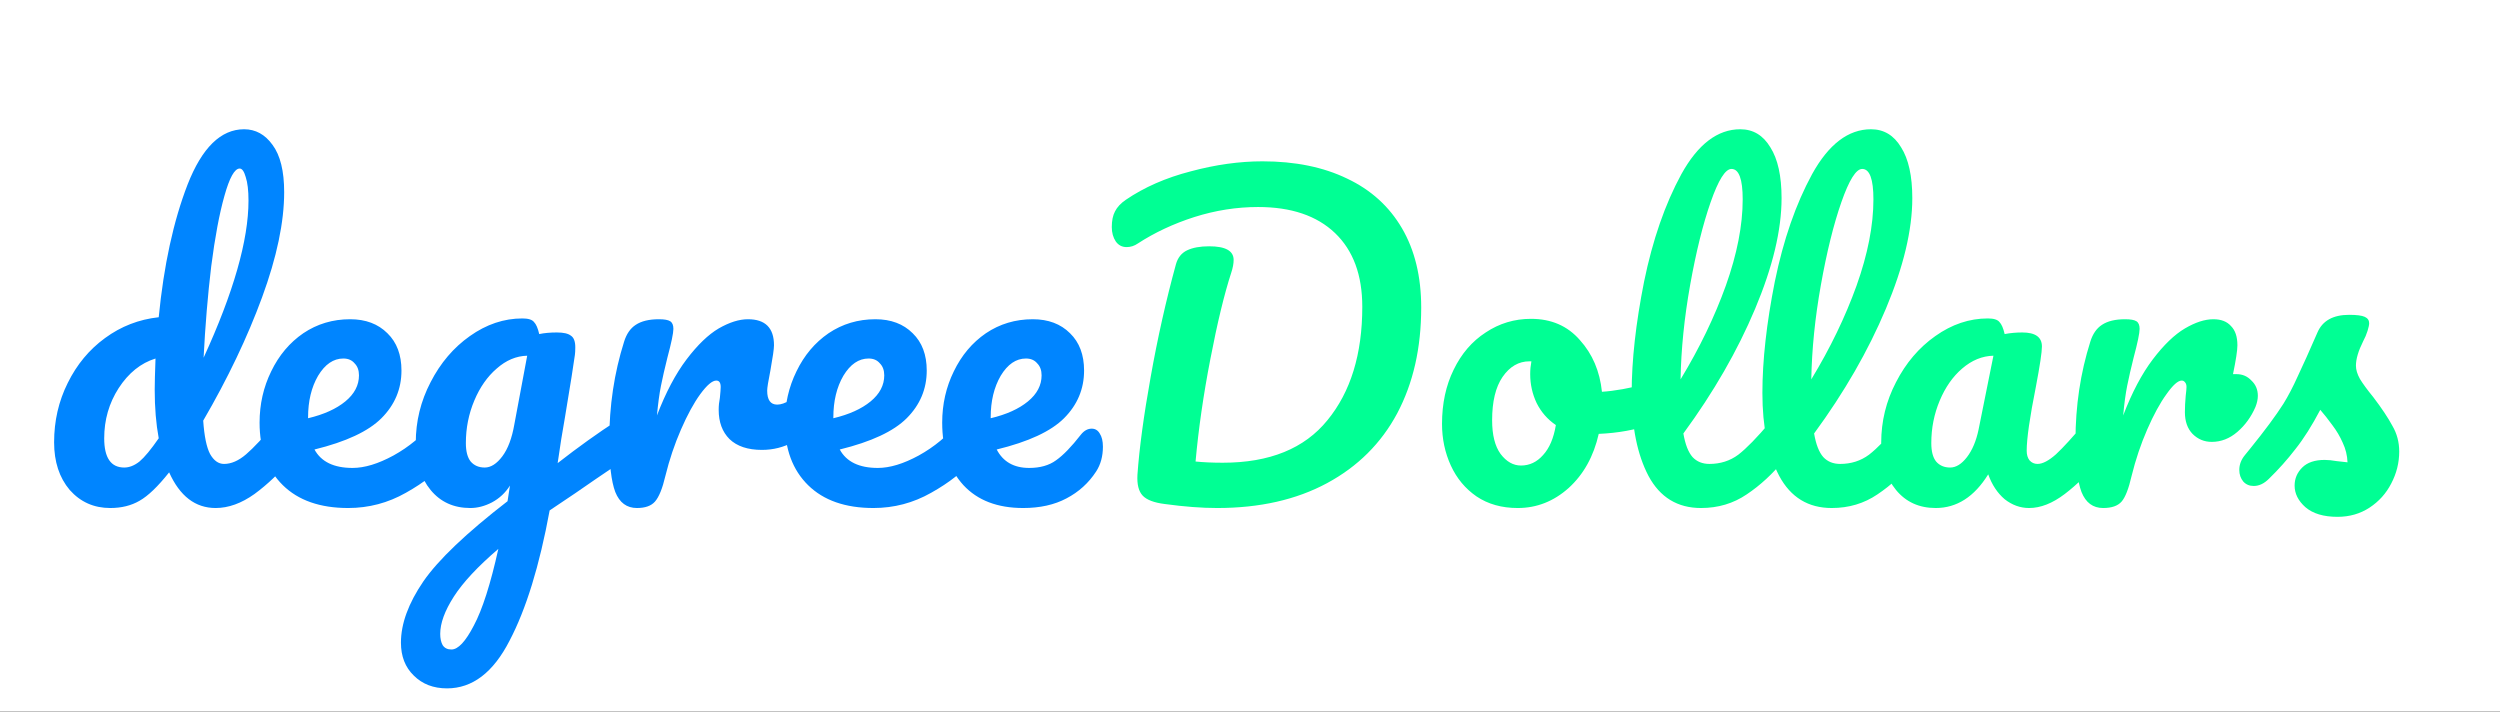
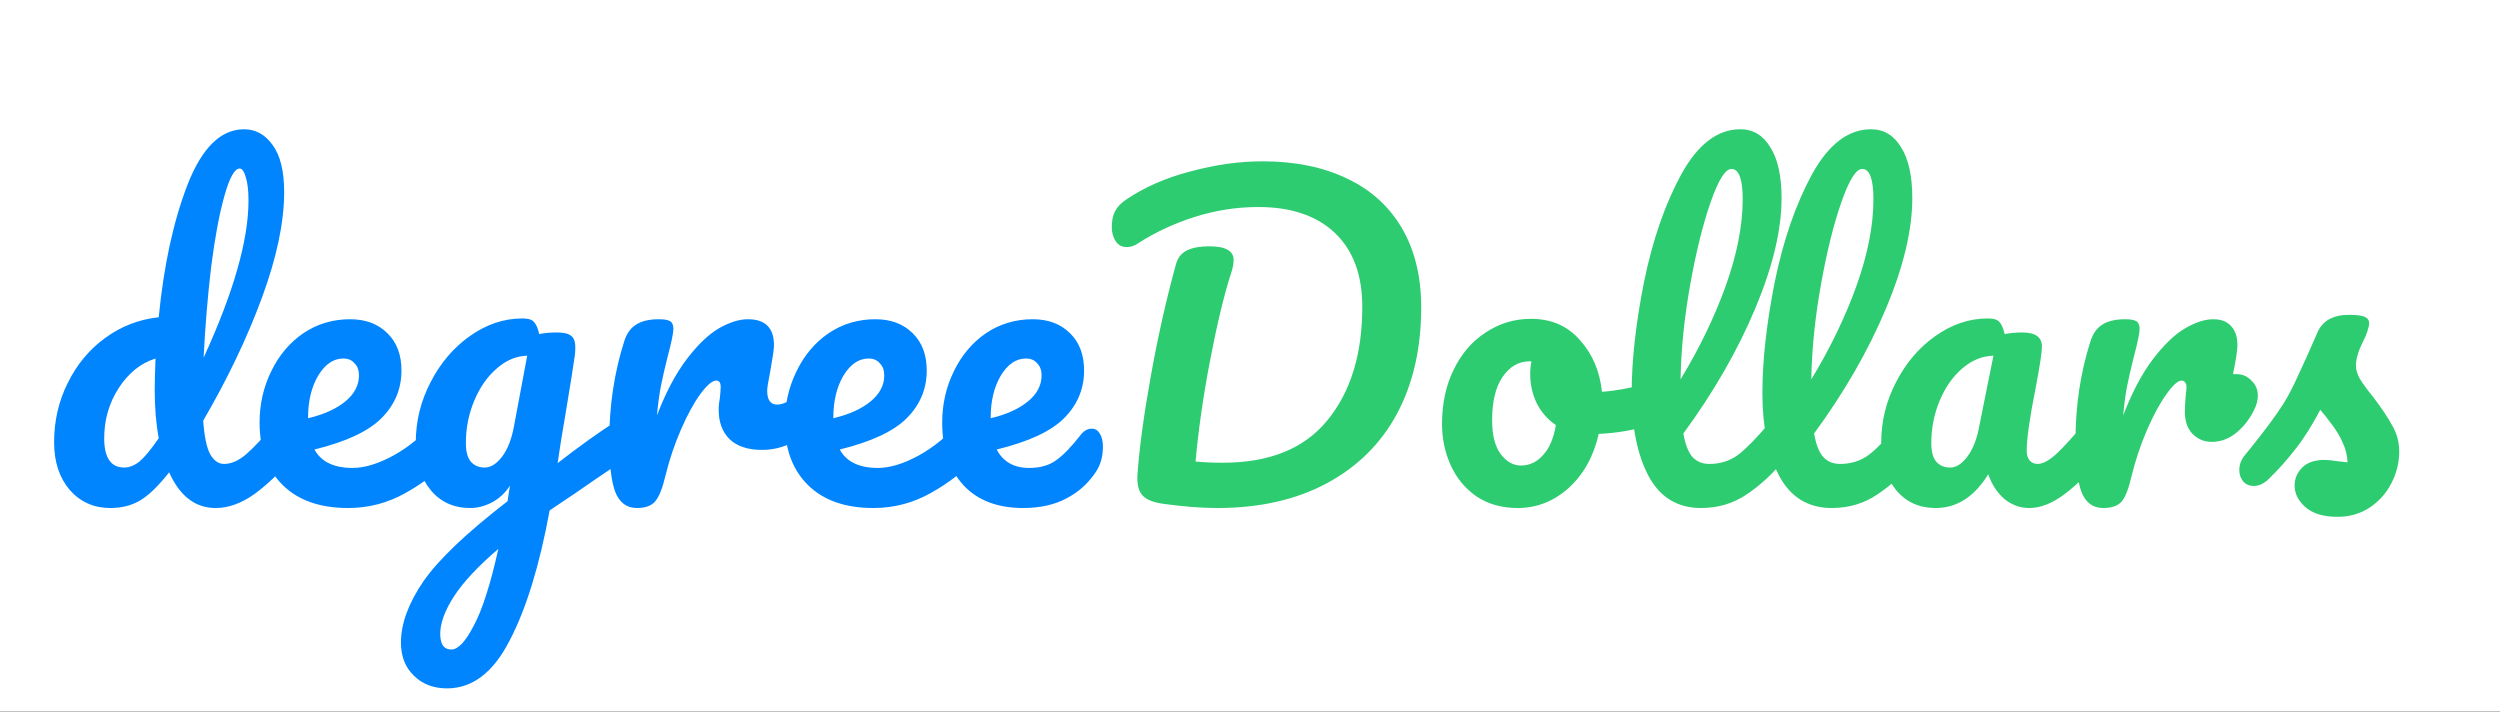
<svg xmlns="http://www.w3.org/2000/svg" width="499" height="142" viewBox="0 0 499 142" fill="none">
  <rect width="499" height="142" fill="#1E1E1E" />
  <rect width="499" height="142" fill="white" />
  <path d="M57.28 83.16C57.973 83.16 58.507 83.48 58.88 84.12C59.307 84.76 59.52 85.64 59.52 86.76C59.52 88.893 59.013 90.547 58 91.72C55.813 94.387 53.413 96.68 50.8 98.6C48.187 100.467 45.6 101.4 43.04 101.4C38.987 101.4 35.893 99.027 33.76 94.28C31.52 97.107 29.547 99 27.84 99.96C26.187 100.92 24.24 101.4 22 101.4C18.747 101.4 16.053 100.2 13.92 97.8C11.84 95.347 10.8 92.173 10.8 88.28C10.8 84.013 11.707 80.067 13.52 76.44C15.333 72.76 17.813 69.773 20.96 67.48C24.16 65.133 27.733 63.747 31.68 63.32C32.693 52.973 34.613 44.147 37.44 36.84C40.32 29.48 44.08 25.8 48.72 25.8C51.013 25.8 52.907 26.84 54.4 28.92C55.947 31 56.72 34.147 56.72 38.36C56.72 44.333 55.253 51.32 52.32 59.32C49.387 67.32 45.467 75.533 40.56 83.96C40.773 87.053 41.227 89.267 41.92 90.6C42.667 91.933 43.6 92.6 44.72 92.6C46.16 92.6 47.627 91.96 49.12 90.68C50.613 89.4 52.613 87.267 55.12 84.28C55.76 83.533 56.48 83.16 57.28 83.16ZM47.84 33.64C46.827 33.64 45.813 35.453 44.8 39.08C43.787 42.653 42.907 47.347 42.16 53.16C41.467 58.973 40.96 65.053 40.64 71.4C46.613 58.387 49.6 47.933 49.6 40.04C49.6 38.013 49.413 36.44 49.04 35.32C48.72 34.2 48.32 33.64 47.84 33.64ZM24.8 93.32C25.813 93.32 26.827 92.92 27.84 92.12C28.853 91.267 30.133 89.72 31.68 87.48C31.147 84.6 30.88 81.373 30.88 77.8C30.88 76.52 30.933 74.44 31.04 71.56C28.107 72.467 25.653 74.44 23.68 77.48C21.76 80.467 20.8 83.8 20.8 87.48C20.8 91.373 22.133 93.32 24.8 93.32ZM88.692 83.16C89.385 83.16 89.918 83.48 90.292 84.12C90.719 84.76 90.932 85.64 90.932 86.76C90.932 88.893 90.425 90.547 89.412 91.72C87.439 94.12 84.638 96.333 81.012 98.36C77.439 100.387 73.599 101.4 69.492 101.4C63.892 101.4 59.545 99.88 56.452 96.84C53.358 93.8 51.812 89.64 51.812 84.36C51.812 80.68 52.585 77.267 54.132 74.12C55.678 70.92 57.812 68.387 60.532 66.52C63.305 64.653 66.425 63.72 69.892 63.72C72.985 63.72 75.465 64.653 77.332 66.52C79.198 68.333 80.132 70.813 80.132 73.96C80.132 77.64 78.799 80.813 76.132 83.48C73.519 86.093 69.065 88.173 62.772 89.72C64.105 92.173 66.638 93.4 70.372 93.4C72.772 93.4 75.492 92.573 78.532 90.92C81.625 89.213 84.292 87 86.532 84.28C87.172 83.533 87.892 83.16 88.692 83.16ZM68.532 71.56C66.558 71.56 64.879 72.707 63.492 75C62.158 77.293 61.492 80.067 61.492 83.32V83.48C64.638 82.733 67.118 81.613 68.932 80.12C70.745 78.627 71.652 76.893 71.652 74.92C71.652 73.907 71.359 73.107 70.772 72.52C70.239 71.88 69.492 71.56 68.532 71.56ZM124.988 83.32C125.681 83.32 126.214 83.667 126.588 84.36C127.014 85 127.227 85.827 127.227 86.84C127.227 88.067 127.041 89.027 126.668 89.72C126.294 90.413 125.708 91.027 124.908 91.56C120.321 94.653 116.961 96.947 114.828 98.44L109.708 101.88C107.681 112.92 105.014 121.587 101.708 127.88C98.454 134.227 94.294 137.4 89.228 137.4C86.507 137.4 84.294 136.547 82.588 134.84C80.881 133.187 80.028 131 80.028 128.28C80.028 124.493 81.521 120.413 84.507 116.04C87.494 111.72 93.094 106.387 101.307 100.04L101.788 96.92C100.881 98.36 99.681 99.48 98.188 100.28C96.748 101.027 95.308 101.4 93.868 101.4C90.561 101.4 87.921 100.2 85.948 97.8C83.974 95.4 82.987 92.253 82.987 88.36C82.987 84.093 83.974 80.067 85.948 76.28C87.921 72.44 90.534 69.373 93.787 67.08C97.094 64.733 100.588 63.56 104.268 63.56C105.441 63.56 106.214 63.8 106.588 64.28C107.014 64.707 107.361 65.507 107.628 66.68C108.641 66.467 109.814 66.36 111.148 66.36C112.481 66.36 113.414 66.573 113.948 67C114.534 67.373 114.828 68.147 114.828 69.32C114.828 69.96 114.801 70.467 114.748 70.84C114.534 72.493 113.868 76.68 112.748 83.4C112.534 84.68 112.294 86.093 112.028 87.64C111.814 89.133 111.574 90.733 111.308 92.44C115.414 89.24 119.361 86.413 123.148 83.96C123.841 83.533 124.454 83.32 124.988 83.32ZM96.748 93.32C97.974 93.32 99.147 92.573 100.268 91.08C101.388 89.587 102.188 87.453 102.668 84.68L105.228 71C103.041 71.053 101.014 71.907 99.147 73.56C97.281 75.16 95.787 77.293 94.668 79.96C93.547 82.627 92.987 85.453 92.987 88.44C92.987 90.093 93.308 91.32 93.948 92.12C94.641 92.92 95.574 93.32 96.748 93.32ZM90.108 129.64C91.441 129.64 92.934 128.04 94.588 124.84C96.294 121.64 97.921 116.547 99.468 109.56C95.361 113.08 92.401 116.253 90.588 119.08C88.774 121.907 87.868 124.387 87.868 126.52C87.868 127.427 88.028 128.173 88.347 128.76C88.721 129.347 89.308 129.64 90.108 129.64ZM127.129 101.4C125.103 101.4 123.663 100.333 122.809 98.2C122.009 96.067 121.609 92.653 121.609 87.96C121.609 81.027 122.596 74.44 124.569 68.2C125.049 66.653 125.823 65.533 126.889 64.84C128.009 64.093 129.556 63.72 131.529 63.72C132.596 63.72 133.343 63.853 133.769 64.12C134.196 64.387 134.409 64.893 134.409 65.64C134.409 66.493 134.009 68.413 133.209 71.4C132.676 73.533 132.249 75.4 131.929 77C131.609 78.6 131.343 80.573 131.129 82.92C132.889 78.333 134.863 74.6 137.049 71.72C139.236 68.84 141.369 66.787 143.449 65.56C145.583 64.333 147.529 63.72 149.289 63.72C152.756 63.72 154.489 65.453 154.489 68.92C154.489 69.613 154.249 71.293 153.769 73.96C153.343 76.093 153.129 77.427 153.129 77.96C153.129 79.827 153.796 80.76 155.129 80.76C156.623 80.76 158.543 79.587 160.889 77.24C161.583 76.547 162.303 76.2 163.049 76.2C163.743 76.2 164.276 76.52 164.649 77.16C165.076 77.747 165.289 78.547 165.289 79.56C165.289 81.533 164.756 83.08 163.689 84.2C162.196 85.747 160.436 87.08 158.409 88.2C156.436 89.267 154.329 89.8 152.089 89.8C149.263 89.8 147.103 89.08 145.609 87.64C144.169 86.2 143.449 84.253 143.449 81.8C143.449 81 143.529 80.2 143.689 79.4C143.796 78.333 143.849 77.613 143.849 77.24C143.849 76.387 143.556 75.96 142.969 75.96C142.169 75.96 141.103 76.867 139.769 78.68C138.489 80.44 137.209 82.787 135.929 85.72C134.649 88.653 133.609 91.747 132.809 95C132.223 97.507 131.529 99.213 130.729 100.12C129.983 100.973 128.783 101.4 127.129 101.4ZM193.536 83.16C194.229 83.16 194.762 83.48 195.136 84.12C195.562 84.76 195.776 85.64 195.776 86.76C195.776 88.893 195.269 90.547 194.256 91.72C192.282 94.12 189.482 96.333 185.856 98.36C182.282 100.387 178.442 101.4 174.336 101.4C168.736 101.4 164.389 99.88 161.296 96.84C158.202 93.8 156.656 89.64 156.656 84.36C156.656 80.68 157.429 77.267 158.976 74.12C160.522 70.92 162.656 68.387 165.376 66.52C168.149 64.653 171.269 63.72 174.736 63.72C177.829 63.72 180.309 64.653 182.176 66.52C184.042 68.333 184.976 70.813 184.976 73.96C184.976 77.64 183.642 80.813 180.976 83.48C178.362 86.093 173.909 88.173 167.616 89.72C168.949 92.173 171.482 93.4 175.216 93.4C177.616 93.4 180.336 92.573 183.376 90.92C186.469 89.213 189.136 87 191.376 84.28C192.016 83.533 192.736 83.16 193.536 83.16ZM173.376 71.56C171.402 71.56 169.722 72.707 168.336 75C167.002 77.293 166.336 80.067 166.336 83.32V83.48C169.482 82.733 171.962 81.613 173.776 80.12C175.589 78.627 176.496 76.893 176.496 74.92C176.496 73.907 176.202 73.107 175.616 72.52C175.082 71.88 174.336 71.56 173.376 71.56ZM217.902 85.56C218.595 85.56 219.129 85.88 219.502 86.52C219.929 87.16 220.142 88.04 220.142 89.16C220.142 91.08 219.689 92.733 218.782 94.12C217.289 96.413 215.315 98.2 212.862 99.48C210.462 100.76 207.582 101.4 204.222 101.4C199.102 101.4 195.129 99.88 192.302 96.84C189.475 93.747 188.062 89.587 188.062 84.36C188.062 80.68 188.835 77.267 190.382 74.12C191.929 70.92 194.062 68.387 196.782 66.52C199.555 64.653 202.675 63.72 206.142 63.72C209.235 63.72 211.715 64.653 213.582 66.52C215.449 68.333 216.382 70.813 216.382 73.96C216.382 77.64 215.049 80.813 212.382 83.48C209.769 86.093 205.289 88.173 198.942 89.72C200.222 92.173 202.382 93.4 205.422 93.4C207.609 93.4 209.395 92.893 210.782 91.88C212.222 90.867 213.875 89.16 215.742 86.76C216.382 85.96 217.102 85.56 217.902 85.56ZM204.782 71.56C202.809 71.56 201.129 72.707 199.742 75C198.409 77.293 197.742 80.067 197.742 83.32V83.48C200.889 82.733 203.369 81.613 205.182 80.12C206.995 78.627 207.902 76.893 207.902 74.92C207.902 73.907 207.609 73.107 207.022 72.52C206.489 71.88 205.742 71.56 204.782 71.56Z" fill="#0085FF" />
-   <path d="M242.953 101.4C239.859 101.4 236.366 101.133 232.473 100.6C230.339 100.333 228.873 99.773 228.073 98.92C227.273 98.067 226.926 96.68 227.033 94.76C227.406 89.48 228.286 82.973 229.673 75.24C231.059 67.453 232.739 59.96 234.713 52.76C235.086 51.427 235.833 50.493 236.953 49.96C238.073 49.427 239.539 49.16 241.353 49.16C244.606 49.16 246.233 50.067 246.233 51.88C246.233 52.627 246.073 53.48 245.753 54.44C244.366 58.707 242.979 64.44 241.593 71.64C240.206 78.787 239.219 85.613 238.633 92.12C240.233 92.28 242.046 92.36 244.073 92.36C253.406 92.36 260.366 89.533 264.953 83.88C269.593 78.227 271.913 70.68 271.913 61.24C271.913 54.893 270.099 49.987 266.473 46.52C262.846 43.053 257.726 41.32 251.113 41.32C246.846 41.32 242.606 41.987 238.393 43.32C234.233 44.653 230.473 46.413 227.113 48.6C226.419 49.08 225.673 49.32 224.873 49.32C223.966 49.32 223.246 48.947 222.713 48.2C222.179 47.4 221.913 46.44 221.913 45.32C221.913 44.04 222.126 43 222.553 42.2C222.979 41.347 223.699 40.573 224.713 39.88C228.393 37.373 232.713 35.48 237.673 34.2C242.633 32.867 247.406 32.2 251.993 32.2C258.499 32.2 264.126 33.347 268.873 35.64C273.619 37.88 277.273 41.187 279.833 45.56C282.393 49.933 283.673 55.213 283.673 61.4C283.673 69.453 282.073 76.493 278.873 82.52C275.673 88.493 271.006 93.133 264.873 96.44C258.739 99.747 251.433 101.4 242.953 101.4ZM329.828 76.44C330.521 76.44 331.054 76.787 331.428 77.48C331.801 78.173 331.988 79.053 331.988 80.12C331.988 82.68 331.214 84.2 329.668 84.68C326.468 85.8 322.948 86.44 319.108 86.6C318.094 91.08 316.094 94.68 313.108 97.4C310.121 100.067 306.734 101.4 302.948 101.4C299.748 101.4 297.001 100.627 294.708 99.08C292.468 97.533 290.761 95.48 289.588 92.92C288.414 90.36 287.827 87.587 287.827 84.6C287.827 80.547 288.601 76.947 290.148 73.8C291.694 70.6 293.828 68.12 296.548 66.36C299.268 64.547 302.281 63.64 305.588 63.64C309.641 63.64 312.894 65.053 315.348 67.88C317.854 70.653 319.321 74.093 319.748 78.2C322.254 78.04 325.241 77.507 328.708 76.6C329.134 76.493 329.508 76.44 329.828 76.44ZM303.588 92.92C305.294 92.92 306.761 92.227 307.988 90.84C309.268 89.453 310.121 87.453 310.548 84.84C308.894 83.72 307.614 82.253 306.708 80.44C305.854 78.627 305.428 76.707 305.428 74.68C305.428 73.827 305.508 72.973 305.668 72.12H305.268C303.134 72.12 301.348 73.16 299.908 75.24C298.521 77.267 297.828 80.147 297.828 83.88C297.828 86.813 298.388 89.053 299.508 90.6C300.681 92.147 302.041 92.92 303.588 92.92ZM355.441 83.16C356.135 83.16 356.668 83.48 357.041 84.12C357.468 84.76 357.681 85.64 357.681 86.76C357.681 88.893 357.175 90.547 356.161 91.72C353.868 94.547 351.361 96.867 348.641 98.68C345.975 100.493 342.935 101.4 339.521 101.4C334.828 101.4 331.335 99.267 329.041 95C326.801 90.733 325.681 85.213 325.681 78.44C325.681 71.933 326.508 64.52 328.161 56.2C329.868 47.88 332.348 40.733 335.601 34.76C338.908 28.787 342.828 25.8 347.361 25.8C349.921 25.8 351.921 27 353.361 29.4C354.855 31.747 355.601 35.133 355.601 39.56C355.601 45.907 353.841 53.267 350.321 61.64C346.801 70.013 342.028 78.307 336.001 86.52C336.375 88.707 336.988 90.28 337.841 91.24C338.695 92.147 339.815 92.6 341.201 92.6C343.388 92.6 345.308 91.987 346.961 90.76C348.615 89.48 350.721 87.32 353.281 84.28C353.921 83.533 354.641 83.16 355.441 83.16ZM345.601 33.72C344.375 33.72 342.988 35.933 341.441 40.36C339.895 44.787 338.535 50.28 337.361 56.84C336.188 63.4 335.548 69.693 335.441 75.72C339.228 69.48 342.241 63.24 344.481 57C346.721 50.707 347.841 44.973 347.841 39.8C347.841 35.747 347.095 33.72 345.601 33.72ZM381.535 83.16C382.228 83.16 382.762 83.48 383.135 84.12C383.562 84.76 383.775 85.64 383.775 86.76C383.775 88.893 383.268 90.547 382.255 91.72C379.962 94.547 377.455 96.867 374.735 98.68C372.068 100.493 369.028 101.4 365.615 101.4C360.922 101.4 357.428 99.267 355.135 95C352.895 90.733 351.775 85.213 351.775 78.44C351.775 71.933 352.602 64.52 354.255 56.2C355.962 47.88 358.442 40.733 361.695 34.76C365.002 28.787 368.922 25.8 373.455 25.8C376.015 25.8 378.015 27 379.455 29.4C380.948 31.747 381.695 35.133 381.695 39.56C381.695 45.907 379.935 53.267 376.415 61.64C372.895 70.013 368.122 78.307 362.095 86.52C362.468 88.707 363.082 90.28 363.935 91.24C364.788 92.147 365.908 92.6 367.295 92.6C369.482 92.6 371.402 91.987 373.055 90.76C374.708 89.48 376.815 87.32 379.375 84.28C380.015 83.533 380.735 83.16 381.535 83.16ZM371.695 33.72C370.468 33.72 369.082 35.933 367.535 40.36C365.988 44.787 364.628 50.28 363.455 56.84C362.282 63.4 361.642 69.693 361.535 75.72C365.322 69.48 368.335 63.24 370.575 57C372.815 50.707 373.935 44.973 373.935 39.8C373.935 35.747 373.188 33.72 371.695 33.72ZM386.368 101.4C383.061 101.4 380.421 100.2 378.448 97.8C376.474 95.4 375.488 92.253 375.488 88.36C375.488 84.093 376.474 80.067 378.448 76.28C380.421 72.44 383.034 69.373 386.288 67.08C389.594 64.733 393.088 63.56 396.768 63.56C397.941 63.56 398.714 63.8 399.088 64.28C399.514 64.707 399.861 65.507 400.128 66.68C401.248 66.467 402.421 66.36 403.648 66.36C406.261 66.36 407.568 67.293 407.568 69.16C407.568 70.28 407.168 72.947 406.368 77.16C405.141 83.293 404.528 87.56 404.528 89.96C404.528 90.76 404.714 91.4 405.088 91.88C405.514 92.36 406.048 92.6 406.688 92.6C407.701 92.6 408.928 91.96 410.368 90.68C411.808 89.347 413.754 87.213 416.208 84.28C416.848 83.533 417.568 83.16 418.368 83.16C419.061 83.16 419.594 83.48 419.968 84.12C420.394 84.76 420.608 85.64 420.608 86.76C420.608 88.893 420.101 90.547 419.088 91.72C416.901 94.44 414.581 96.733 412.128 98.6C409.674 100.467 407.301 101.4 405.008 101.4C403.248 101.4 401.621 100.813 400.128 99.64C398.688 98.413 397.594 96.76 396.848 94.68C394.074 99.16 390.581 101.4 386.368 101.4ZM389.248 93.32C390.421 93.32 391.541 92.627 392.608 91.24C393.674 89.853 394.448 88.013 394.928 85.72L397.888 71C395.648 71.053 393.568 71.907 391.648 73.56C389.781 75.16 388.288 77.293 387.168 79.96C386.048 82.627 385.488 85.453 385.488 88.44C385.488 90.093 385.808 91.32 386.448 92.12C387.141 92.92 388.074 93.32 389.248 93.32ZM446.426 74.68C447.599 74.68 448.586 75.107 449.386 75.96C450.239 76.76 450.666 77.773 450.666 79C450.666 79.693 450.506 80.44 450.186 81.24C449.332 83.213 448.132 84.867 446.586 86.2C445.039 87.533 443.332 88.2 441.466 88.2C439.972 88.2 438.692 87.667 437.626 86.6C436.612 85.533 436.106 84.093 436.106 82.28C436.106 81.267 436.159 80.173 436.266 79C436.372 78.147 436.426 77.56 436.426 77.24C436.426 76.813 436.319 76.493 436.106 76.28C435.946 76.067 435.732 75.96 435.466 75.96C434.719 75.96 433.706 76.867 432.426 78.68C431.146 80.44 429.866 82.787 428.586 85.72C427.306 88.653 426.266 91.747 425.466 95C424.879 97.56 424.212 99.267 423.466 100.12C422.719 100.973 421.492 101.4 419.786 101.4C417.759 101.4 416.319 100.333 415.466 98.2C414.666 96.067 414.266 92.653 414.266 87.96C414.266 81.027 415.252 74.44 417.226 68.2C417.706 66.653 418.479 65.533 419.546 64.84C420.666 64.093 422.212 63.72 424.186 63.72C425.252 63.72 425.999 63.853 426.426 64.12C426.852 64.387 427.066 64.893 427.066 65.64C427.066 66.493 426.666 68.413 425.866 71.4C425.332 73.533 424.906 75.4 424.586 77C424.266 78.6 423.999 80.573 423.786 82.92C425.546 78.333 427.519 74.6 429.706 71.72C431.892 68.84 434.026 66.787 436.106 65.56C438.186 64.333 440.079 63.72 441.786 63.72C443.332 63.72 444.506 64.173 445.306 65.08C446.159 65.933 446.586 67.213 446.586 68.92C446.586 69.933 446.292 71.853 445.706 74.68H446.426ZM466.564 103.16C463.79 103.16 461.657 102.52 460.164 101.24C458.724 99.96 458.004 98.52 458.004 96.92C458.004 95.533 458.51 94.333 459.524 93.32C460.537 92.307 462.03 91.8 464.004 91.8C464.697 91.8 465.497 91.88 466.404 92.04C467.364 92.147 468.084 92.227 468.564 92.28C468.51 90.893 468.19 89.587 467.604 88.36C467.07 87.133 466.377 85.96 465.524 84.84C464.67 83.667 463.87 82.653 463.124 81.8C461.47 84.947 459.817 87.56 458.164 89.64C456.564 91.72 454.804 93.693 452.884 95.56C451.924 96.52 450.91 97 449.844 97C448.99 97 448.297 96.707 447.764 96.12C447.23 95.48 446.964 94.707 446.964 93.8C446.964 92.733 447.337 91.747 448.084 90.84L449.124 89.56C452.057 85.933 454.27 82.947 455.764 80.6C456.724 79.053 457.684 77.213 458.644 75.08C459.657 72.947 460.964 70.04 462.564 66.36C463.577 64.013 465.684 62.84 468.884 62.84C470.377 62.84 471.417 62.973 472.004 63.24C472.59 63.507 472.884 63.933 472.884 64.52C472.884 64.84 472.777 65.347 472.564 66.04C472.35 66.733 472.057 67.427 471.684 68.12C470.724 70.04 470.244 71.667 470.244 73C470.244 73.8 470.51 74.68 471.044 75.64C471.63 76.6 472.51 77.8 473.684 79.24C475.39 81.48 476.67 83.4 477.524 85C478.43 86.547 478.884 88.253 478.884 90.12C478.884 92.36 478.35 94.493 477.284 96.52C476.27 98.493 474.83 100.093 472.964 101.32C471.097 102.547 468.964 103.16 466.564 103.16Z" fill="#00FF94" />
+   <path d="M242.953 101.4C239.859 101.4 236.366 101.133 232.473 100.6C230.339 100.333 228.873 99.773 228.073 98.92C227.273 98.067 226.926 96.68 227.033 94.76C227.406 89.48 228.286 82.973 229.673 75.24C231.059 67.453 232.739 59.96 234.713 52.76C235.086 51.427 235.833 50.493 236.953 49.96C238.073 49.427 239.539 49.16 241.353 49.16C244.606 49.16 246.233 50.067 246.233 51.88C246.233 52.627 246.073 53.48 245.753 54.44C244.366 58.707 242.979 64.44 241.593 71.64C240.206 78.787 239.219 85.613 238.633 92.12C240.233 92.28 242.046 92.36 244.073 92.36C253.406 92.36 260.366 89.533 264.953 83.88C269.593 78.227 271.913 70.68 271.913 61.24C271.913 54.893 270.099 49.987 266.473 46.52C262.846 43.053 257.726 41.32 251.113 41.32C246.846 41.32 242.606 41.987 238.393 43.32C234.233 44.653 230.473 46.413 227.113 48.6C226.419 49.08 225.673 49.32 224.873 49.32C223.966 49.32 223.246 48.947 222.713 48.2C222.179 47.4 221.913 46.44 221.913 45.32C221.913 44.04 222.126 43 222.553 42.2C222.979 41.347 223.699 40.573 224.713 39.88C228.393 37.373 232.713 35.48 237.673 34.2C242.633 32.867 247.406 32.2 251.993 32.2C258.499 32.2 264.126 33.347 268.873 35.64C273.619 37.88 277.273 41.187 279.833 45.56C282.393 49.933 283.673 55.213 283.673 61.4C283.673 69.453 282.073 76.493 278.873 82.52C275.673 88.493 271.006 93.133 264.873 96.44C258.739 99.747 251.433 101.4 242.953 101.4ZM329.828 76.44C330.521 76.44 331.054 76.787 331.428 77.48C331.801 78.173 331.988 79.053 331.988 80.12C331.988 82.68 331.214 84.2 329.668 84.68C326.468 85.8 322.948 86.44 319.108 86.6C318.094 91.08 316.094 94.68 313.108 97.4C310.121 100.067 306.734 101.4 302.948 101.4C299.748 101.4 297.001 100.627 294.708 99.08C292.468 97.533 290.761 95.48 289.588 92.92C288.414 90.36 287.827 87.587 287.827 84.6C287.827 80.547 288.601 76.947 290.148 73.8C291.694 70.6 293.828 68.12 296.548 66.36C299.268 64.547 302.281 63.64 305.588 63.64C309.641 63.64 312.894 65.053 315.348 67.88C317.854 70.653 319.321 74.093 319.748 78.2C322.254 78.04 325.241 77.507 328.708 76.6C329.134 76.493 329.508 76.44 329.828 76.44ZM303.588 92.92C305.294 92.92 306.761 92.227 307.988 90.84C309.268 89.453 310.121 87.453 310.548 84.84C308.894 83.72 307.614 82.253 306.708 80.44C305.854 78.627 305.428 76.707 305.428 74.68C305.428 73.827 305.508 72.973 305.668 72.12H305.268C303.134 72.12 301.348 73.16 299.908 75.24C298.521 77.267 297.828 80.147 297.828 83.88C297.828 86.813 298.388 89.053 299.508 90.6C300.681 92.147 302.041 92.92 303.588 92.92ZM355.441 83.16C356.135 83.16 356.668 83.48 357.041 84.12C357.468 84.76 357.681 85.64 357.681 86.76C357.681 88.893 357.175 90.547 356.161 91.72C353.868 94.547 351.361 96.867 348.641 98.68C345.975 100.493 342.935 101.4 339.521 101.4C334.828 101.4 331.335 99.267 329.041 95C326.801 90.733 325.681 85.213 325.681 78.44C325.681 71.933 326.508 64.52 328.161 56.2C329.868 47.88 332.348 40.733 335.601 34.76C338.908 28.787 342.828 25.8 347.361 25.8C349.921 25.8 351.921 27 353.361 29.4C354.855 31.747 355.601 35.133 355.601 39.56C355.601 45.907 353.841 53.267 350.321 61.64C346.801 70.013 342.028 78.307 336.001 86.52C336.375 88.707 336.988 90.28 337.841 91.24C338.695 92.147 339.815 92.6 341.201 92.6C343.388 92.6 345.308 91.987 346.961 90.76C348.615 89.48 350.721 87.32 353.281 84.28C353.921 83.533 354.641 83.16 355.441 83.16ZM345.601 33.72C344.375 33.72 342.988 35.933 341.441 40.36C339.895 44.787 338.535 50.28 337.361 56.84C336.188 63.4 335.548 69.693 335.441 75.72C339.228 69.48 342.241 63.24 344.481 57C346.721 50.707 347.841 44.973 347.841 39.8C347.841 35.747 347.095 33.72 345.601 33.72ZM381.535 83.16C382.228 83.16 382.762 83.48 383.135 84.12C383.562 84.76 383.775 85.64 383.775 86.76C383.775 88.893 383.268 90.547 382.255 91.72C379.962 94.547 377.455 96.867 374.735 98.68C372.068 100.493 369.028 101.4 365.615 101.4C360.922 101.4 357.428 99.267 355.135 95C352.895 90.733 351.775 85.213 351.775 78.44C351.775 71.933 352.602 64.52 354.255 56.2C355.962 47.88 358.442 40.733 361.695 34.76C365.002 28.787 368.922 25.8 373.455 25.8C376.015 25.8 378.015 27 379.455 29.4C380.948 31.747 381.695 35.133 381.695 39.56C381.695 45.907 379.935 53.267 376.415 61.64C372.895 70.013 368.122 78.307 362.095 86.52C362.468 88.707 363.082 90.28 363.935 91.24C364.788 92.147 365.908 92.6 367.295 92.6C369.482 92.6 371.402 91.987 373.055 90.76C374.708 89.48 376.815 87.32 379.375 84.28C380.015 83.533 380.735 83.16 381.535 83.16ZM371.695 33.72C370.468 33.72 369.082 35.933 367.535 40.36C365.988 44.787 364.628 50.28 363.455 56.84C362.282 63.4 361.642 69.693 361.535 75.72C365.322 69.48 368.335 63.24 370.575 57C372.815 50.707 373.935 44.973 373.935 39.8C373.935 35.747 373.188 33.72 371.695 33.72ZM386.368 101.4C383.061 101.4 380.421 100.2 378.448 97.8C376.474 95.4 375.488 92.253 375.488 88.36C375.488 84.093 376.474 80.067 378.448 76.28C380.421 72.44 383.034 69.373 386.288 67.08C389.594 64.733 393.088 63.56 396.768 63.56C397.941 63.56 398.714 63.8 399.088 64.28C399.514 64.707 399.861 65.507 400.128 66.68C401.248 66.467 402.421 66.36 403.648 66.36C406.261 66.36 407.568 67.293 407.568 69.16C407.568 70.28 407.168 72.947 406.368 77.16C405.141 83.293 404.528 87.56 404.528 89.96C404.528 90.76 404.714 91.4 405.088 91.88C405.514 92.36 406.048 92.6 406.688 92.6C407.701 92.6 408.928 91.96 410.368 90.68C411.808 89.347 413.754 87.213 416.208 84.28C416.848 83.533 417.568 83.16 418.368 83.16C419.061 83.16 419.594 83.48 419.968 84.12C420.394 84.76 420.608 85.64 420.608 86.76C420.608 88.893 420.101 90.547 419.088 91.72C416.901 94.44 414.581 96.733 412.128 98.6C409.674 100.467 407.301 101.4 405.008 101.4C403.248 101.4 401.621 100.813 400.128 99.64C398.688 98.413 397.594 96.76 396.848 94.68C394.074 99.16 390.581 101.4 386.368 101.4ZM389.248 93.32C390.421 93.32 391.541 92.627 392.608 91.24C393.674 89.853 394.448 88.013 394.928 85.72L397.888 71C395.648 71.053 393.568 71.907 391.648 73.56C389.781 75.16 388.288 77.293 387.168 79.96C386.048 82.627 385.488 85.453 385.488 88.44C385.488 90.093 385.808 91.32 386.448 92.12C387.141 92.92 388.074 93.32 389.248 93.32ZM446.426 74.68C447.599 74.68 448.586 75.107 449.386 75.96C450.239 76.76 450.666 77.773 450.666 79C450.666 79.693 450.506 80.44 450.186 81.24C449.332 83.213 448.132 84.867 446.586 86.2C445.039 87.533 443.332 88.2 441.466 88.2C439.972 88.2 438.692 87.667 437.626 86.6C436.612 85.533 436.106 84.093 436.106 82.28C436.106 81.267 436.159 80.173 436.266 79C436.372 78.147 436.426 77.56 436.426 77.24C436.426 76.813 436.319 76.493 436.106 76.28C435.946 76.067 435.732 75.96 435.466 75.96C434.719 75.96 433.706 76.867 432.426 78.68C431.146 80.44 429.866 82.787 428.586 85.72C427.306 88.653 426.266 91.747 425.466 95C424.879 97.56 424.212 99.267 423.466 100.12C422.719 100.973 421.492 101.4 419.786 101.4C417.759 101.4 416.319 100.333 415.466 98.2C414.666 96.067 414.266 92.653 414.266 87.96C414.266 81.027 415.252 74.44 417.226 68.2C417.706 66.653 418.479 65.533 419.546 64.84C420.666 64.093 422.212 63.72 424.186 63.72C425.252 63.72 425.999 63.853 426.426 64.12C426.852 64.387 427.066 64.893 427.066 65.64C427.066 66.493 426.666 68.413 425.866 71.4C425.332 73.533 424.906 75.4 424.586 77C424.266 78.6 423.999 80.573 423.786 82.92C425.546 78.333 427.519 74.6 429.706 71.72C431.892 68.84 434.026 66.787 436.106 65.56C438.186 64.333 440.079 63.72 441.786 63.72C443.332 63.72 444.506 64.173 445.306 65.08C446.159 65.933 446.586 67.213 446.586 68.92C446.586 69.933 446.292 71.853 445.706 74.68H446.426ZM466.564 103.16C463.79 103.16 461.657 102.52 460.164 101.24C458.724 99.96 458.004 98.52 458.004 96.92C458.004 95.533 458.51 94.333 459.524 93.32C460.537 92.307 462.03 91.8 464.004 91.8C464.697 91.8 465.497 91.88 466.404 92.04C467.364 92.147 468.084 92.227 468.564 92.28C468.51 90.893 468.19 89.587 467.604 88.36C467.07 87.133 466.377 85.96 465.524 84.84C464.67 83.667 463.87 82.653 463.124 81.8C461.47 84.947 459.817 87.56 458.164 89.64C456.564 91.72 454.804 93.693 452.884 95.56C451.924 96.52 450.91 97 449.844 97C448.99 97 448.297 96.707 447.764 96.12C447.23 95.48 446.964 94.707 446.964 93.8C446.964 92.733 447.337 91.747 448.084 90.84L449.124 89.56C452.057 85.933 454.27 82.947 455.764 80.6C456.724 79.053 457.684 77.213 458.644 75.08C459.657 72.947 460.964 70.04 462.564 66.36C463.577 64.013 465.684 62.84 468.884 62.84C470.377 62.84 471.417 62.973 472.004 63.24C472.59 63.507 472.884 63.933 472.884 64.52C472.884 64.84 472.777 65.347 472.564 66.04C472.35 66.733 472.057 67.427 471.684 68.12C470.724 70.04 470.244 71.667 470.244 73C470.244 73.8 470.51 74.68 471.044 75.64C471.63 76.6 472.51 77.8 473.684 79.24C475.39 81.48 476.67 83.4 477.524 85C478.43 86.547 478.884 88.253 478.884 90.12C478.884 92.36 478.35 94.493 477.284 96.52C476.27 98.493 474.83 100.093 472.964 101.32C471.097 102.547 468.964 103.16 466.564 103.16Z" fill="#2ECC71" />
</svg>
